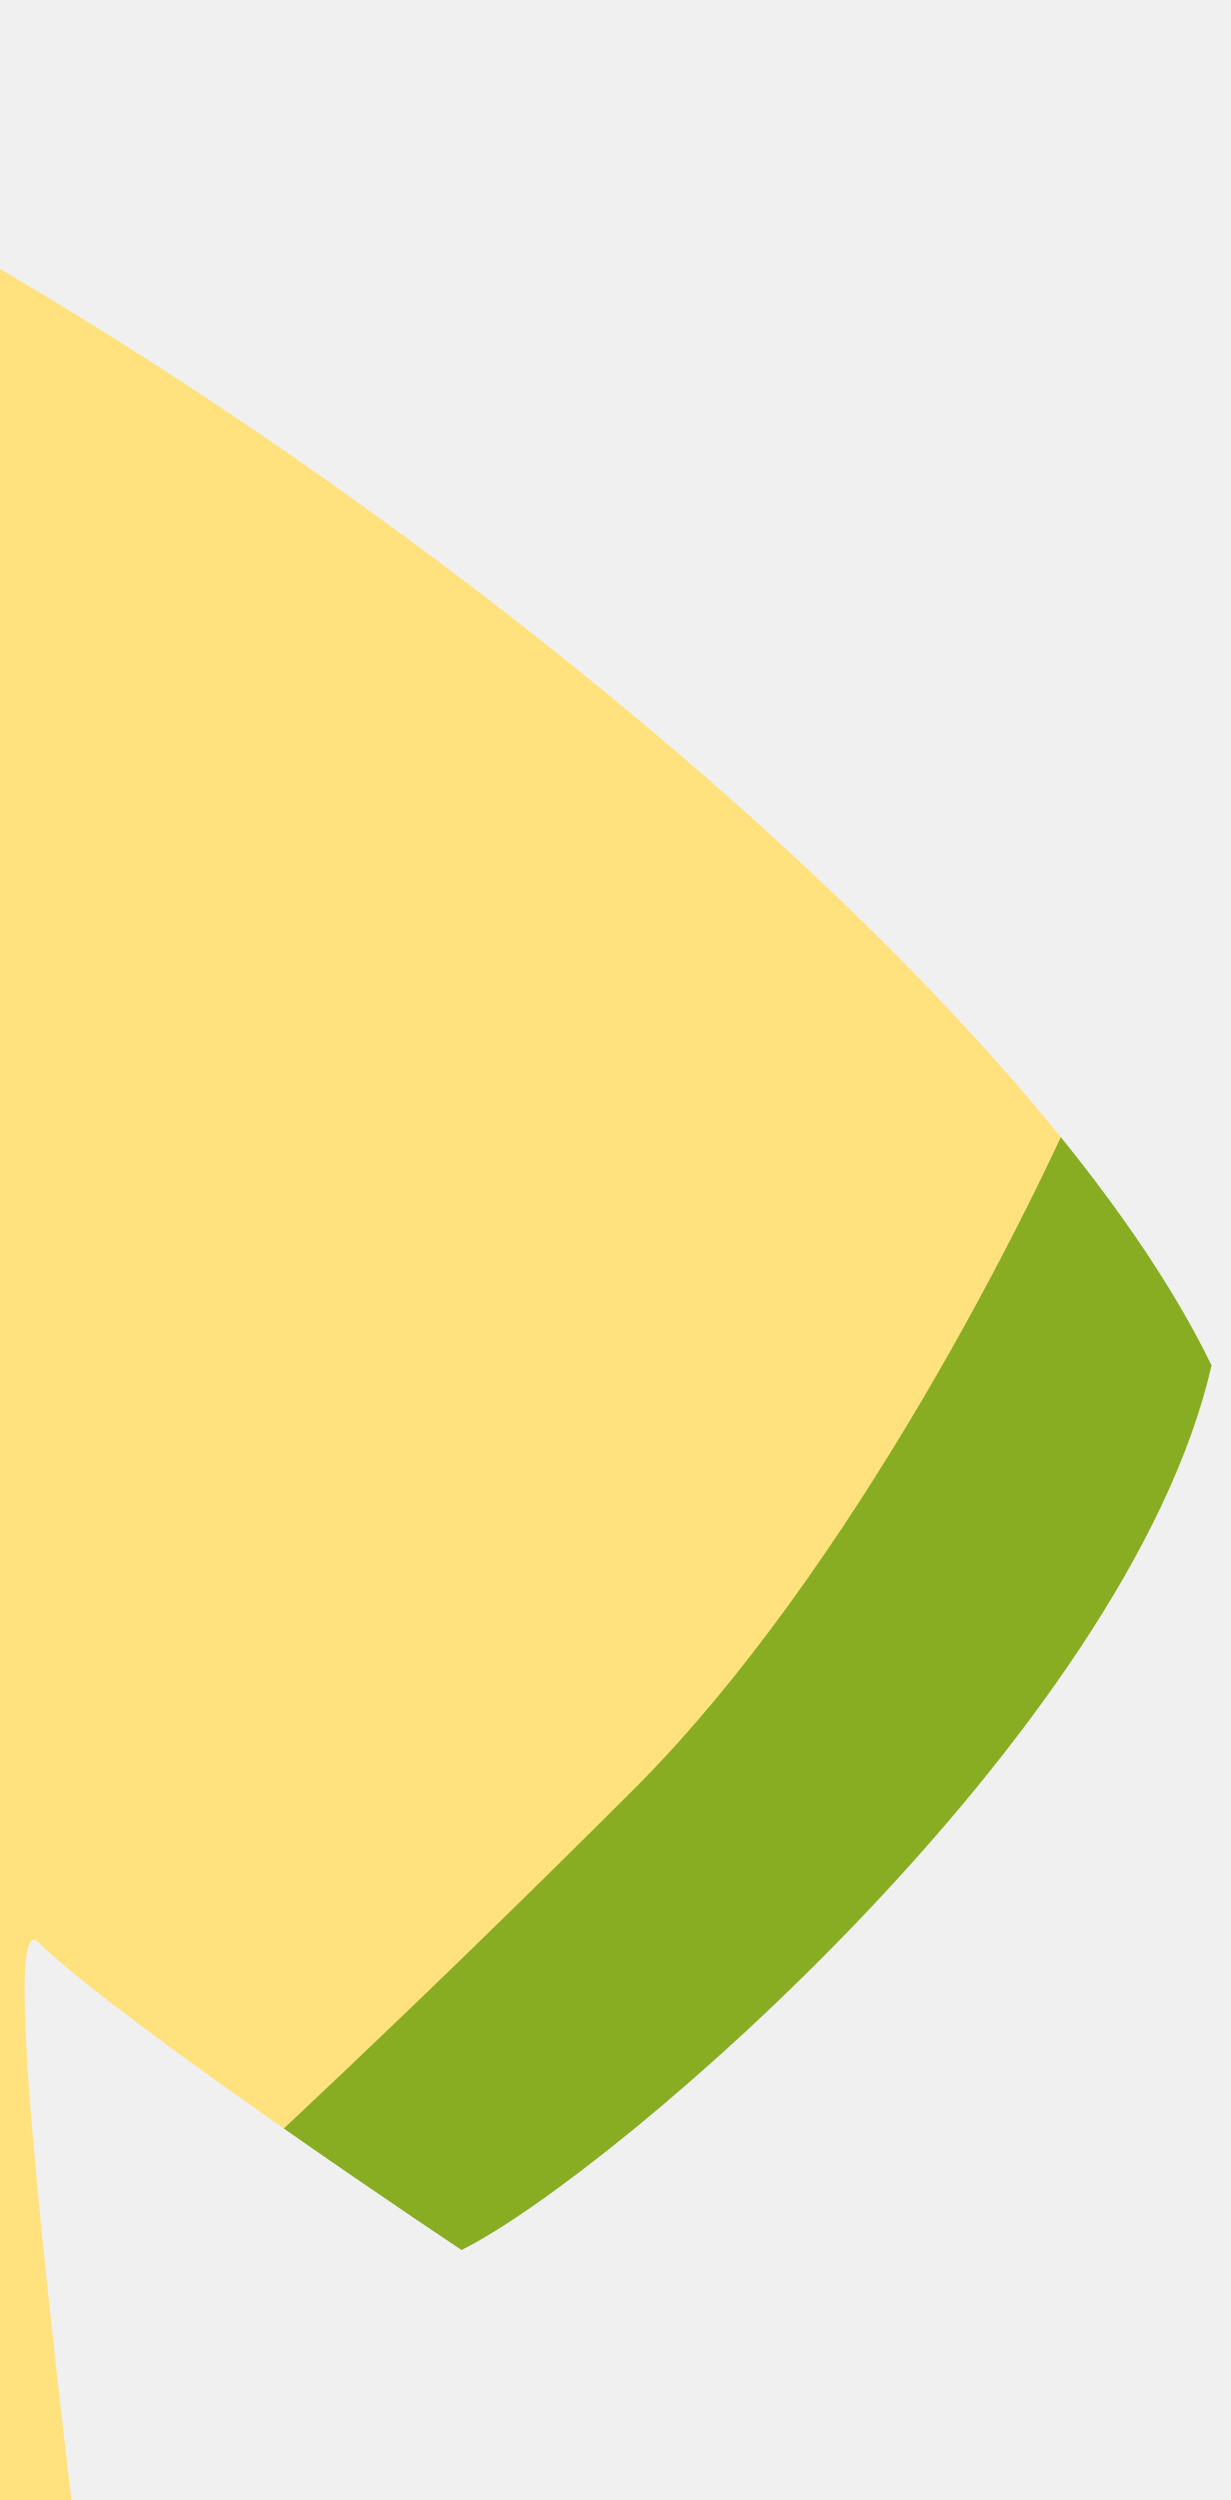
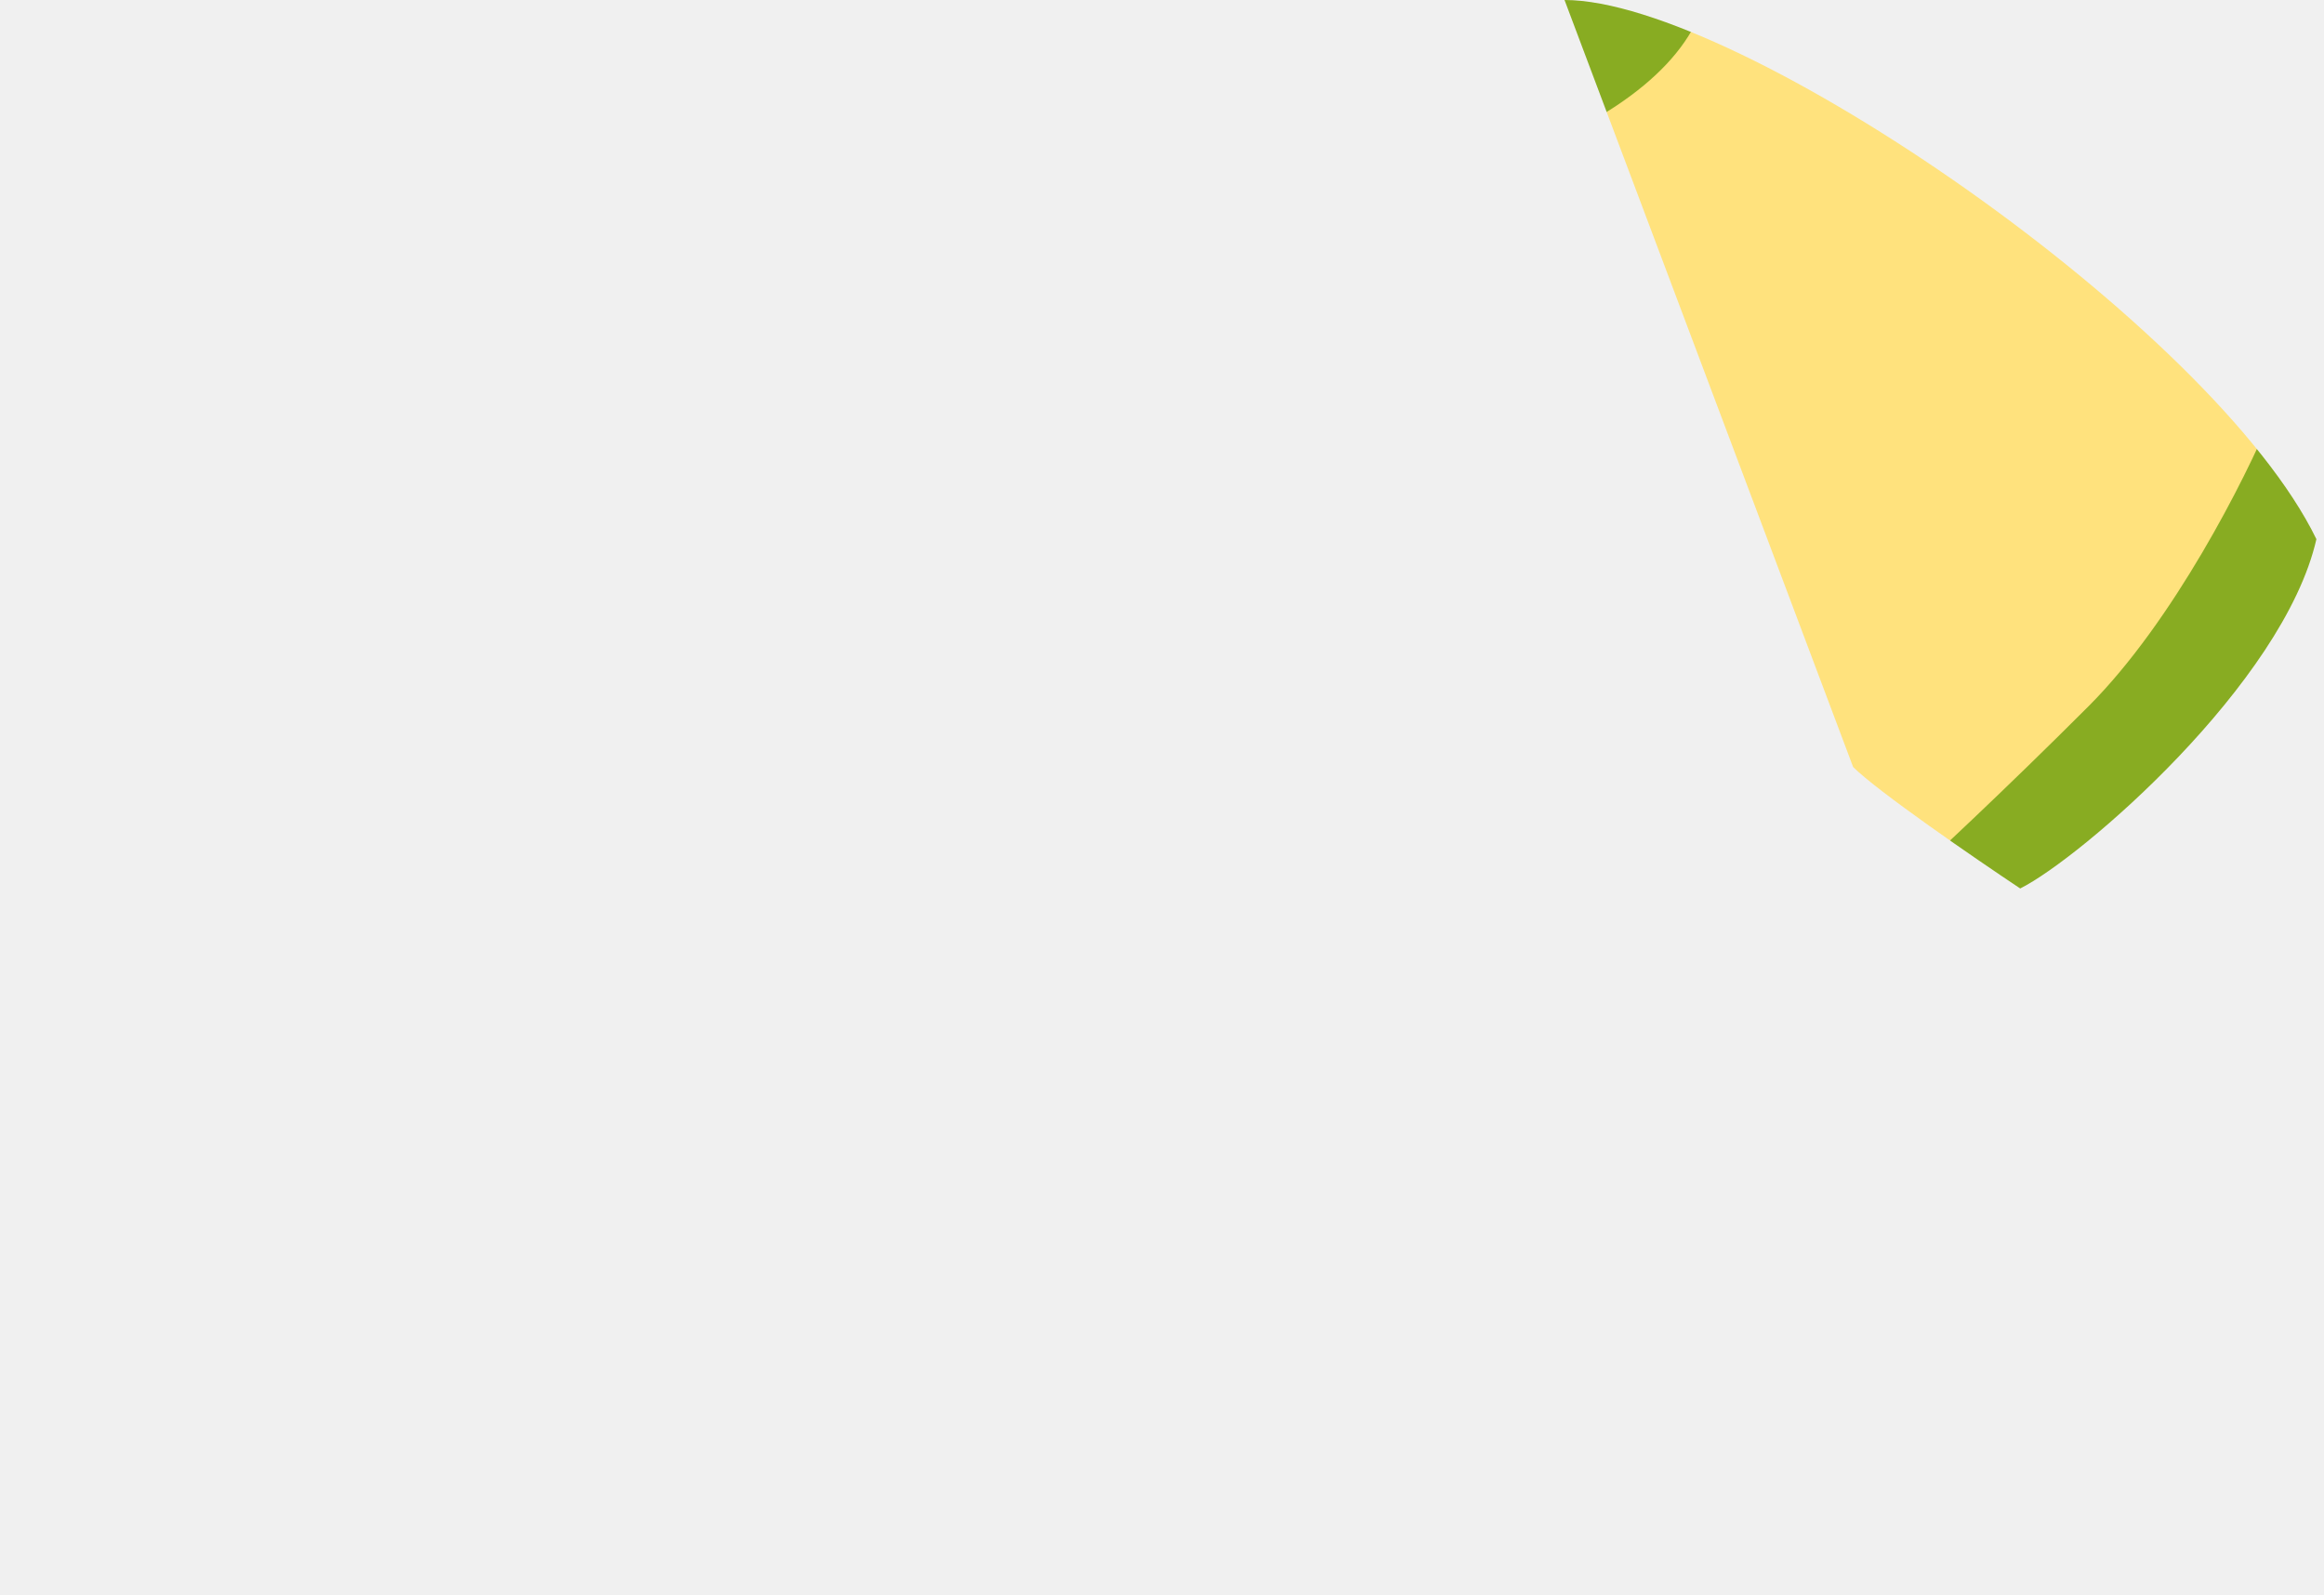
- <svg xmlns="http://www.w3.org/2000/svg" viewBox="853.0 662.0 32 65" width="100%" height="100%">
+ <svg xmlns="http://www.w3.org/2000/svg" viewBox="732.0 662.0 153.0 105.0" width="100%" height="100%">
  <defs>
    <filter id="filter376_d_495_57" x="780" y="686" width="59" height="60" filterUnits="userSpaceOnUse" color-interpolation-filters="sRGB">
      <feFlood flood-opacity="0" result="BackgroundImageFix" />
      <feColorMatrix in="SourceAlpha" type="matrix" values="0 0 0 0 0 0 0 0 0 0 0 0 0 0 0 0 0 0 127 0" result="hardAlpha" />
      <feOffset dx="1" dy="1" />
      <feGaussianBlur stdDeviation="1.5" />
      <feColorMatrix type="matrix" values="0 0 0 0 0.549 0 0 0 0 0.314 0 0 0 0 0.114 0 0 0 0.3 0" />
      <feBlend mode="normal" in2="BackgroundImageFix" result="effect1_dropShadow_495_57" />
      <feBlend mode="normal" in="SourceGraphic" in2="effect1_dropShadow_495_57" result="shape" />
    </filter>
    <filter id="filter377_d_495_57" x="786" y="692" width="47" height="48" filterUnits="userSpaceOnUse" color-interpolation-filters="sRGB">
      <feFlood flood-opacity="0" result="BackgroundImageFix" />
      <feColorMatrix in="SourceAlpha" type="matrix" values="0 0 0 0 0 0 0 0 0 0 0 0 0 0 0 0 0 0 127 0" result="hardAlpha" />
      <feOffset dx="1" dy="1" />
      <feGaussianBlur stdDeviation="0.5" />
      <feColorMatrix type="matrix" values="0 0 0 0 0.267 0 0 0 0 0.117 0 0 0 0 0.033 0 0 0 0.25 0" />
      <feBlend mode="normal" in2="BackgroundImageFix" result="effect1_dropShadow_495_57" />
      <feBlend mode="normal" in="SourceGraphic" in2="effect1_dropShadow_495_57" result="shape" />
    </filter>
-     <clipPath id="clip_top_tee_05_sr">
-       <rect x="853.0" y="662.0" width="32" height="65" />
-     </clipPath>
  </defs>
-   <g clip-path="url(#clip_top_tee_05_sr)">
-     <mask id="mask53_495_57" style="mask-type:alpha" maskUnits="userSpaceOnUse" x="732" y="662" width="153" height="105">
-       <path d="M732 697.5C738.8 683.5 770 662 781.5 662C787.667 664.5 794 669.5 808.5 669.5C823 669.5 829 664.5 835 662C846.5 662 877.7 683.5 884.5 697.5C882.333 707 869 718.5 865 720.5C862 718.5 855.6 714.1 854 712.5C852 710.5 859 755 858.5 762.5C847.5 764.5 821.1 766.5 807.5 766.5C793.9 766.5 769 765 758 762.5C757.5 755 764.5 710.5 762.5 712.5C760.9 714.1 754.5 718.5 751.5 720.5C747.5 718.5 734.167 707 732 697.5Z" fill="black" />
-     </mask>
-     <g mask="url(#mask53_495_57)">
-       <path d="M914 652H701V815H914V652Z" fill="#212121" />
-       <path d="M914 659H701V822H914V659Z" fill="#FFE27D" />
-       <g filter="url(#filter376_d_495_57)">
-         <path d="M808.5 697C821.753 697 833 706.367 833 718.5C833 730.633 821.753 740 808.5 740C795.247 740 784 730.633 784 718.5C784 706.367 795.247 697 808.5 697Z" fill="#8C501D" stroke="#8C501D" stroke-width="4" />
-         <path d="M797.5 690C804.31 690 810 695.282 810 702C810 708.718 804.31 714 797.5 714C790.689 714 785 708.718 785 702C785 695.282 790.689 690 797.5 690Z" fill="#8C501D" stroke="#8C501D" stroke-width="4" />
-         <path d="M820.5 690C827.31 690 833 695.282 833 702C833 708.718 827.31 714 820.5 714C813.69 714 808 708.718 808 702C808 695.282 813.69 690 820.5 690Z" fill="#8C501D" stroke="#8C501D" stroke-width="4" />
-         <g filter="url(#filter377_d_495_57)">
-           <path d="M808.5 738C820.926 738 831 729.27 831 718.5C831 707.73 820.926 699 808.5 699C796.074 699 786 707.73 786 718.5C786 729.27 796.074 738 808.5 738Z" fill="#88AC22" />
-           <path d="M797.5 712C803.299 712 808 707.523 808 702C808 696.477 803.299 692 797.5 692C791.701 692 787 696.477 787 702C787 707.523 791.701 712 797.5 712Z" fill="#88AC22" />
-           <path d="M820.5 712C826.299 712 831 707.523 831 702C831 696.477 826.299 692 820.5 692C814.701 692 810 696.477 810 702C810 707.523 814.701 712 820.5 712Z" fill="#88AC22" />
-         </g>
-         <path d="M798.5 715C799.667 715.833 800.3 717.9 799.5 719.5C798.7 721.1 797 721.333 796 721" stroke="#8C501D" stroke-width="2" stroke-linecap="round" />
-         <path d="M800 720.406C801.735 722.206 806.384 725.558 811.098 724.569C815.812 723.579 818.564 719.777 819.351 718" stroke="#8C501D" stroke-width="3" stroke-linecap="round" stroke-linejoin="round" />
-         <path d="M800 704C802.761 704 805 701.985 805 699.5C805 697.015 802.761 695 800 695C797.239 695 795 697.015 795 699.5C795 701.985 797.239 704 800 704Z" fill="white" />
-         <path d="M818 704C820.761 704 823 701.985 823 699.5C823 697.015 820.761 695 818 695C815.239 695 813 697.015 813 699.5C813 701.985 815.239 704 818 704Z" fill="white" />
-         <path d="M802 701C803.105 701 804 699.881 804 698.5C804 697.119 803.105 696 802 696C800.895 696 800 697.119 800 698.5C800 699.881 800.895 701 802 701Z" fill="#8C501D" />
-         <path d="M816 701C817.105 701 818 699.881 818 698.5C818 697.119 817.105 696 816 696C814.895 696 814 697.119 814 698.5C814 699.881 814.895 701 816 701Z" fill="#8C501D" />
+   <mask id="mask53_495_57" style="mask-type:alpha" maskUnits="userSpaceOnUse" x="732" y="662" width="153" height="105">
+     <path d="M835 662C846.5 662 877.7 683.5 884.5 697.5C882.333 707 869 718.5 865 720.5C862 718.5 855.6 714.1 854 712.5L835 662Z" fill="black" />
+   </mask>
+   <g mask="url(#mask53_495_57)">
+     <path d="M914 652H701V815H914V652Z" fill="#212121" />
+     <path d="M914 659H701V822H914V659Z" fill="#FFE27D" />
+     <g filter="url(#filter376_d_495_57)">
+       <path d="M808.5 697C821.753 697 833 706.367 833 718.5C833 730.633 821.753 740 808.5 740C795.247 740 784 730.633 784 718.5C784 706.367 795.247 697 808.5 697Z" fill="#8C501D" stroke="#8C501D" stroke-width="4" />
+       <path d="M797.5 690C804.31 690 810 695.282 810 702C810 708.718 804.31 714 797.5 714C790.689 714 785 708.718 785 702C785 695.282 790.689 690 797.5 690Z" fill="#8C501D" stroke="#8C501D" stroke-width="4" />
+       <path d="M820.5 690C827.31 690 833 695.282 833 702C833 708.718 827.31 714 820.5 714C813.69 714 808 708.718 808 702C808 695.282 813.69 690 820.5 690Z" fill="#8C501D" stroke="#8C501D" stroke-width="4" />
+       <g filter="url(#filter377_d_495_57)">
+         <path d="M808.5 738C820.926 738 831 729.27 831 718.5C831 707.73 820.926 699 808.5 699C796.074 699 786 707.73 786 718.5C786 729.27 796.074 738 808.5 738Z" fill="#88AC22" />
+         <path d="M797.5 712C803.299 712 808 707.523 808 702C808 696.477 803.299 692 797.5 692C791.701 692 787 696.477 787 702C787 707.523 791.701 712 797.5 712Z" fill="#88AC22" />
+         <path d="M820.5 712C826.299 712 831 707.523 831 702C831 696.477 826.299 692 820.5 692C814.701 692 810 696.477 810 702C810 707.523 814.701 712 820.5 712Z" fill="#88AC22" />
      </g>
-       <path d="M809 676C828.606 676 844.5 668.837 844.5 660C844.5 659.664 844.477 659.331 844.432 659H773.568C773.523 659.331 773.5 659.664 773.5 660C773.5 668.837 789.394 676 809 676Z" fill="#88AC22" />
-       <path d="M748 708.5C742.4 702.9 737.667 693.5 736 689.5L729 700.5L750.5 725.5L760 720C758.333 718.5 753.6 714.1 748 708.5Z" fill="#88AC22" />
-       <path d="M869.5 708.5C875.1 702.9 879.833 693.5 881.5 689.5L888.5 700.5L867 725.5L857.5 720C859.167 718.5 863.9 714.1 869.5 708.5Z" fill="#88AC22" />
-       <path d="M811 760C797 760 767.5 757 754.5 755.5V764C767.833 765.833 797.8 769.5 811 769.5C824.2 769.5 850.167 765.833 861.5 764V755.5C850.5 757 825 760 811 760Z" fill="#FFD465" />
+       <path d="M798.5 715C799.667 715.833 800.3 717.9 799.5 719.5C798.7 721.1 797 721.333 796 721" stroke="#8C501D" stroke-width="2" stroke-linecap="round" />
+       <path d="M800 720.406C801.735 722.206 806.384 725.558 811.098 724.569C815.812 723.579 818.564 719.777 819.351 718" stroke="#8C501D" stroke-width="3" stroke-linecap="round" stroke-linejoin="round" />
+       <path d="M800 704C802.761 704 805 701.985 805 699.5C805 697.015 802.761 695 800 695C797.239 695 795 697.015 795 699.5C795 701.985 797.239 704 800 704Z" fill="white" />
+       <path d="M818 704C820.761 704 823 701.985 823 699.5C823 697.015 820.761 695 818 695C815.239 695 813 697.015 813 699.5C813 701.985 815.239 704 818 704Z" fill="white" />
+       <path d="M802 701C803.105 701 804 699.881 804 698.5C804 697.119 803.105 696 802 696C800.895 696 800 697.119 800 698.5C800 699.881 800.895 701 802 701Z" fill="#8C501D" />
+       <path d="M816 701C817.105 701 818 699.881 818 698.5C818 697.119 817.105 696 816 696C814.895 696 814 697.119 814 698.5C814 699.881 814.895 701 816 701Z" fill="#8C501D" />
    </g>
+     <path d="M809 676C828.606 676 844.5 668.837 844.5 660C844.5 659.664 844.477 659.331 844.432 659H773.568C773.523 659.331 773.5 659.664 773.5 660C773.5 668.837 789.394 676 809 676Z" fill="#88AC22" />
+     <path d="M748 708.5C742.4 702.9 737.667 693.5 736 689.5L729 700.5L750.5 725.5L760 720C758.333 718.5 753.6 714.1 748 708.5Z" fill="#88AC22" />
+     <path d="M869.5 708.5C875.1 702.9 879.833 693.5 881.5 689.5L888.5 700.5L867 725.5L857.5 720C859.167 718.5 863.9 714.1 869.5 708.5Z" fill="#88AC22" />
+     <path d="M811 760C797 760 767.5 757 754.5 755.5V764C767.833 765.833 797.8 769.5 811 769.5C824.2 769.5 850.167 765.833 861.5 764V755.5C850.5 757 825 760 811 760Z" fill="#FFD465" />
  </g>
</svg>
